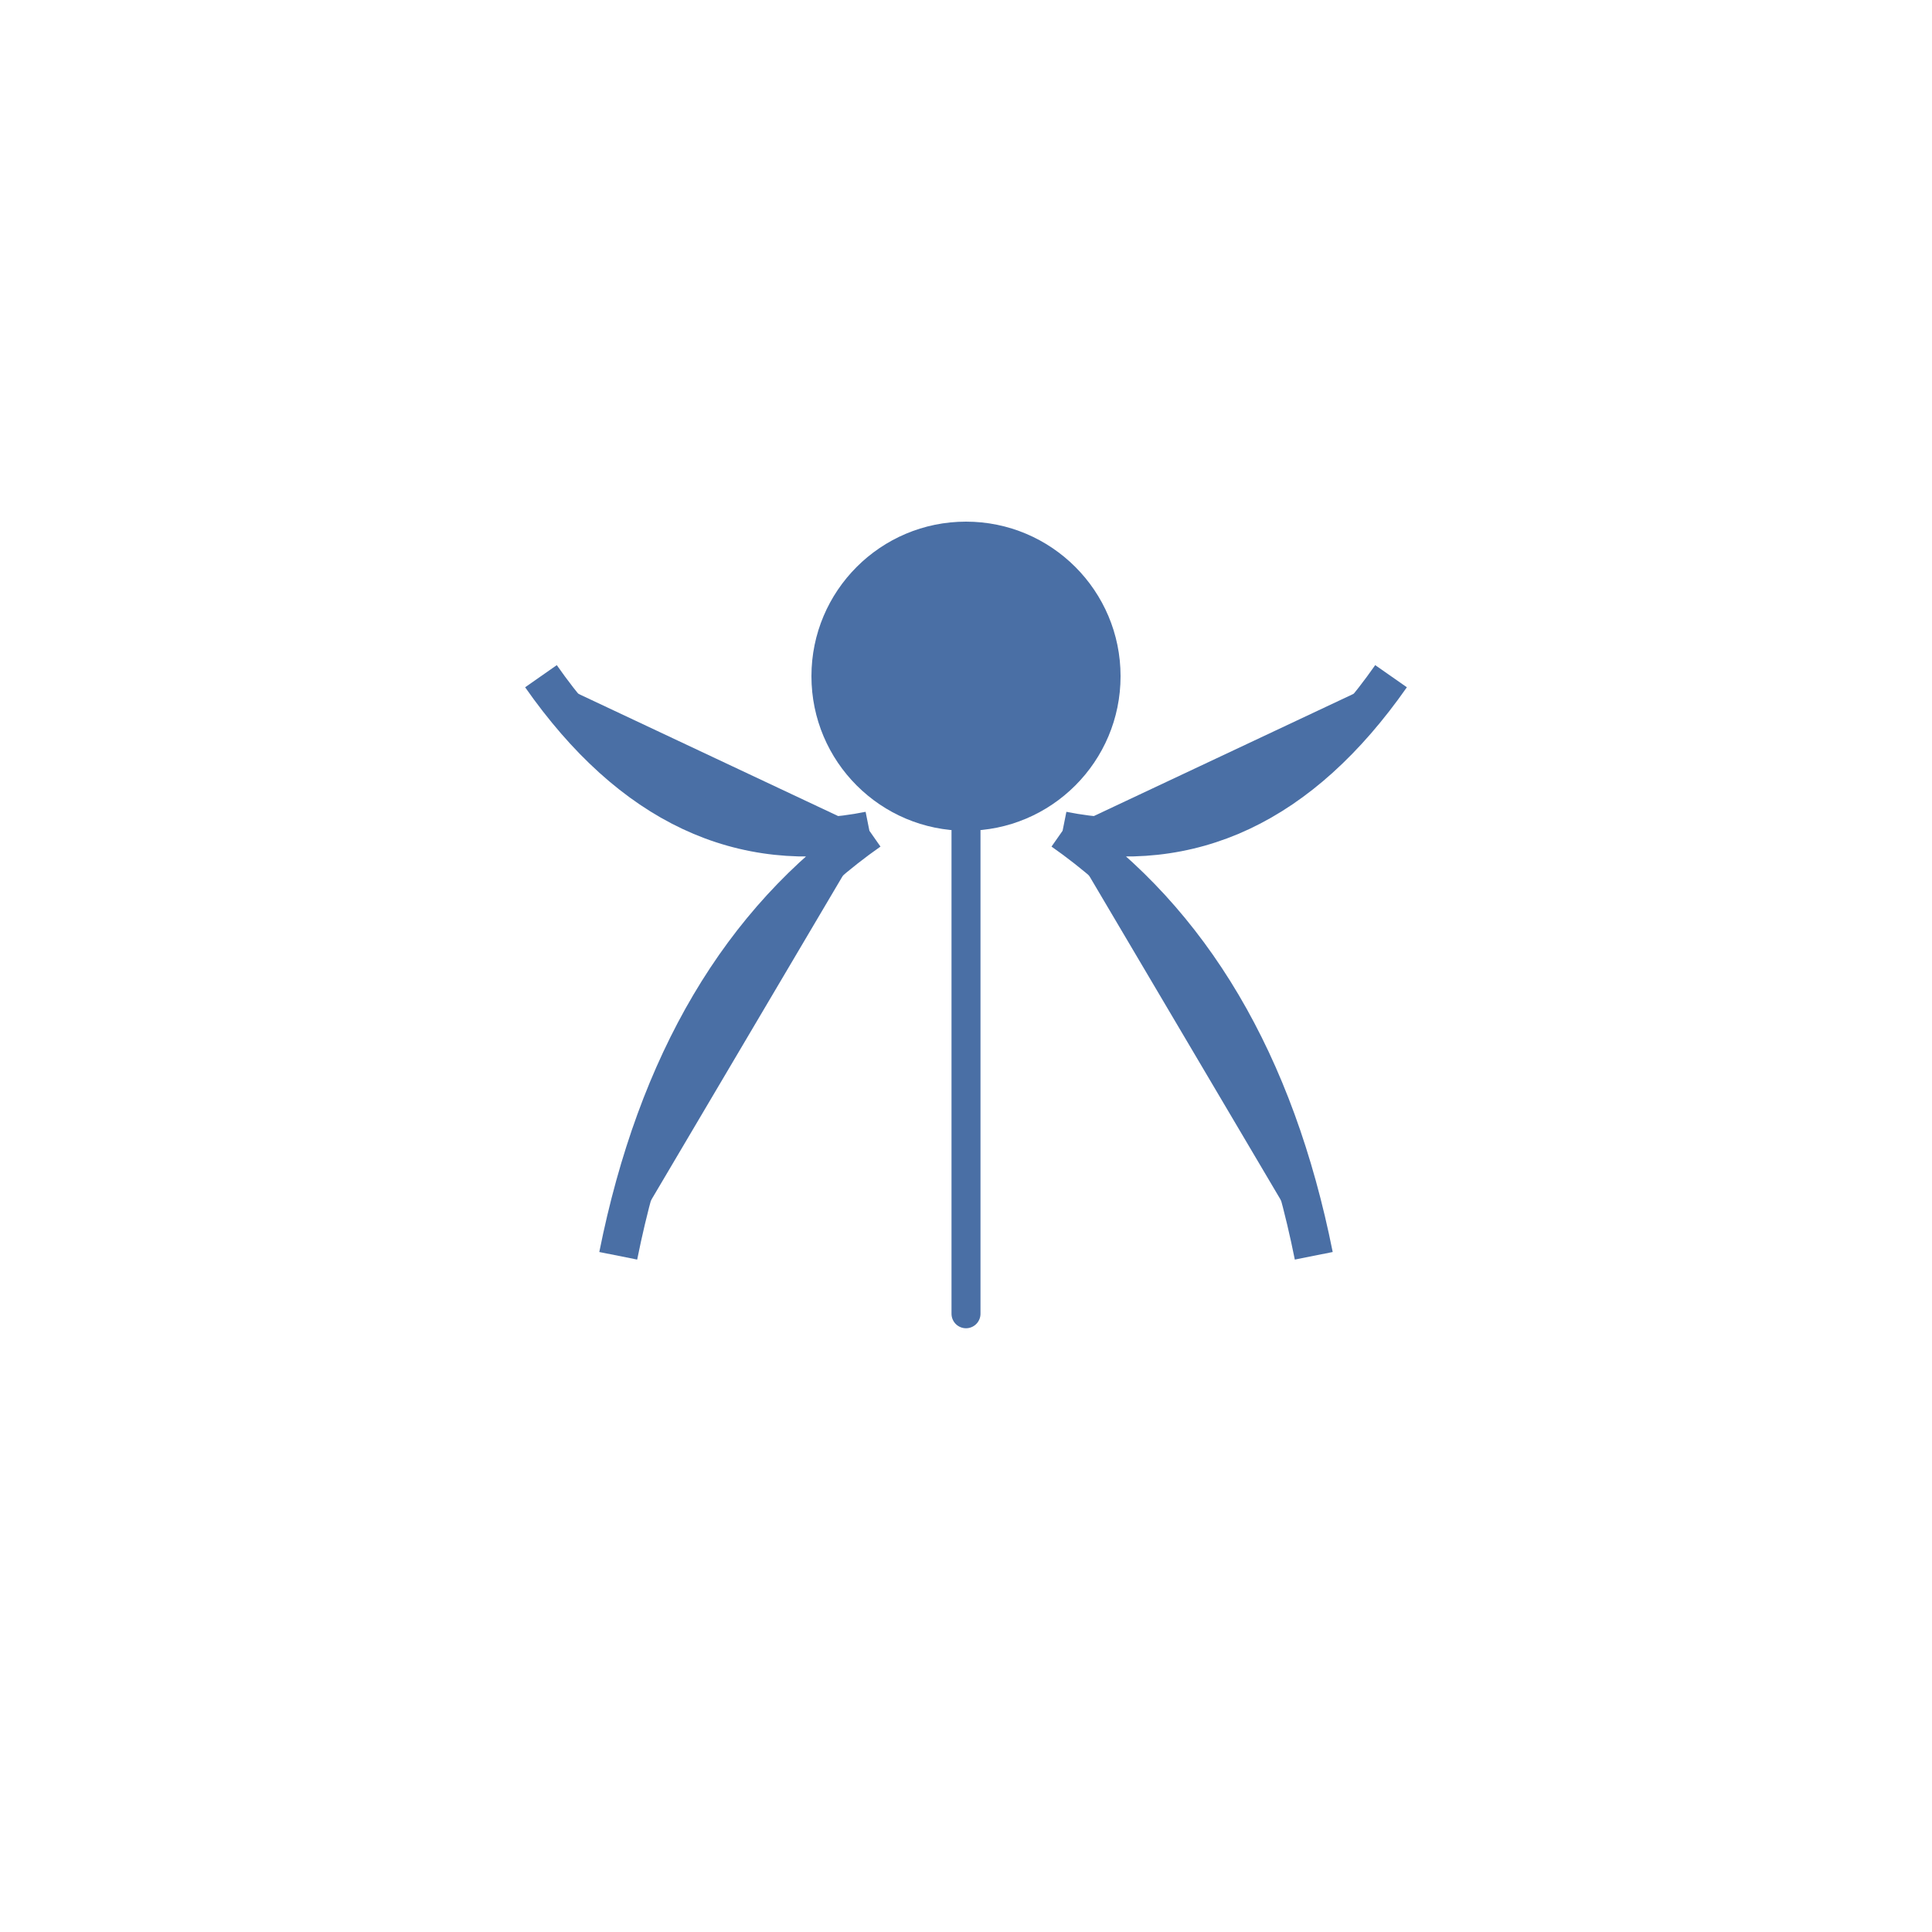
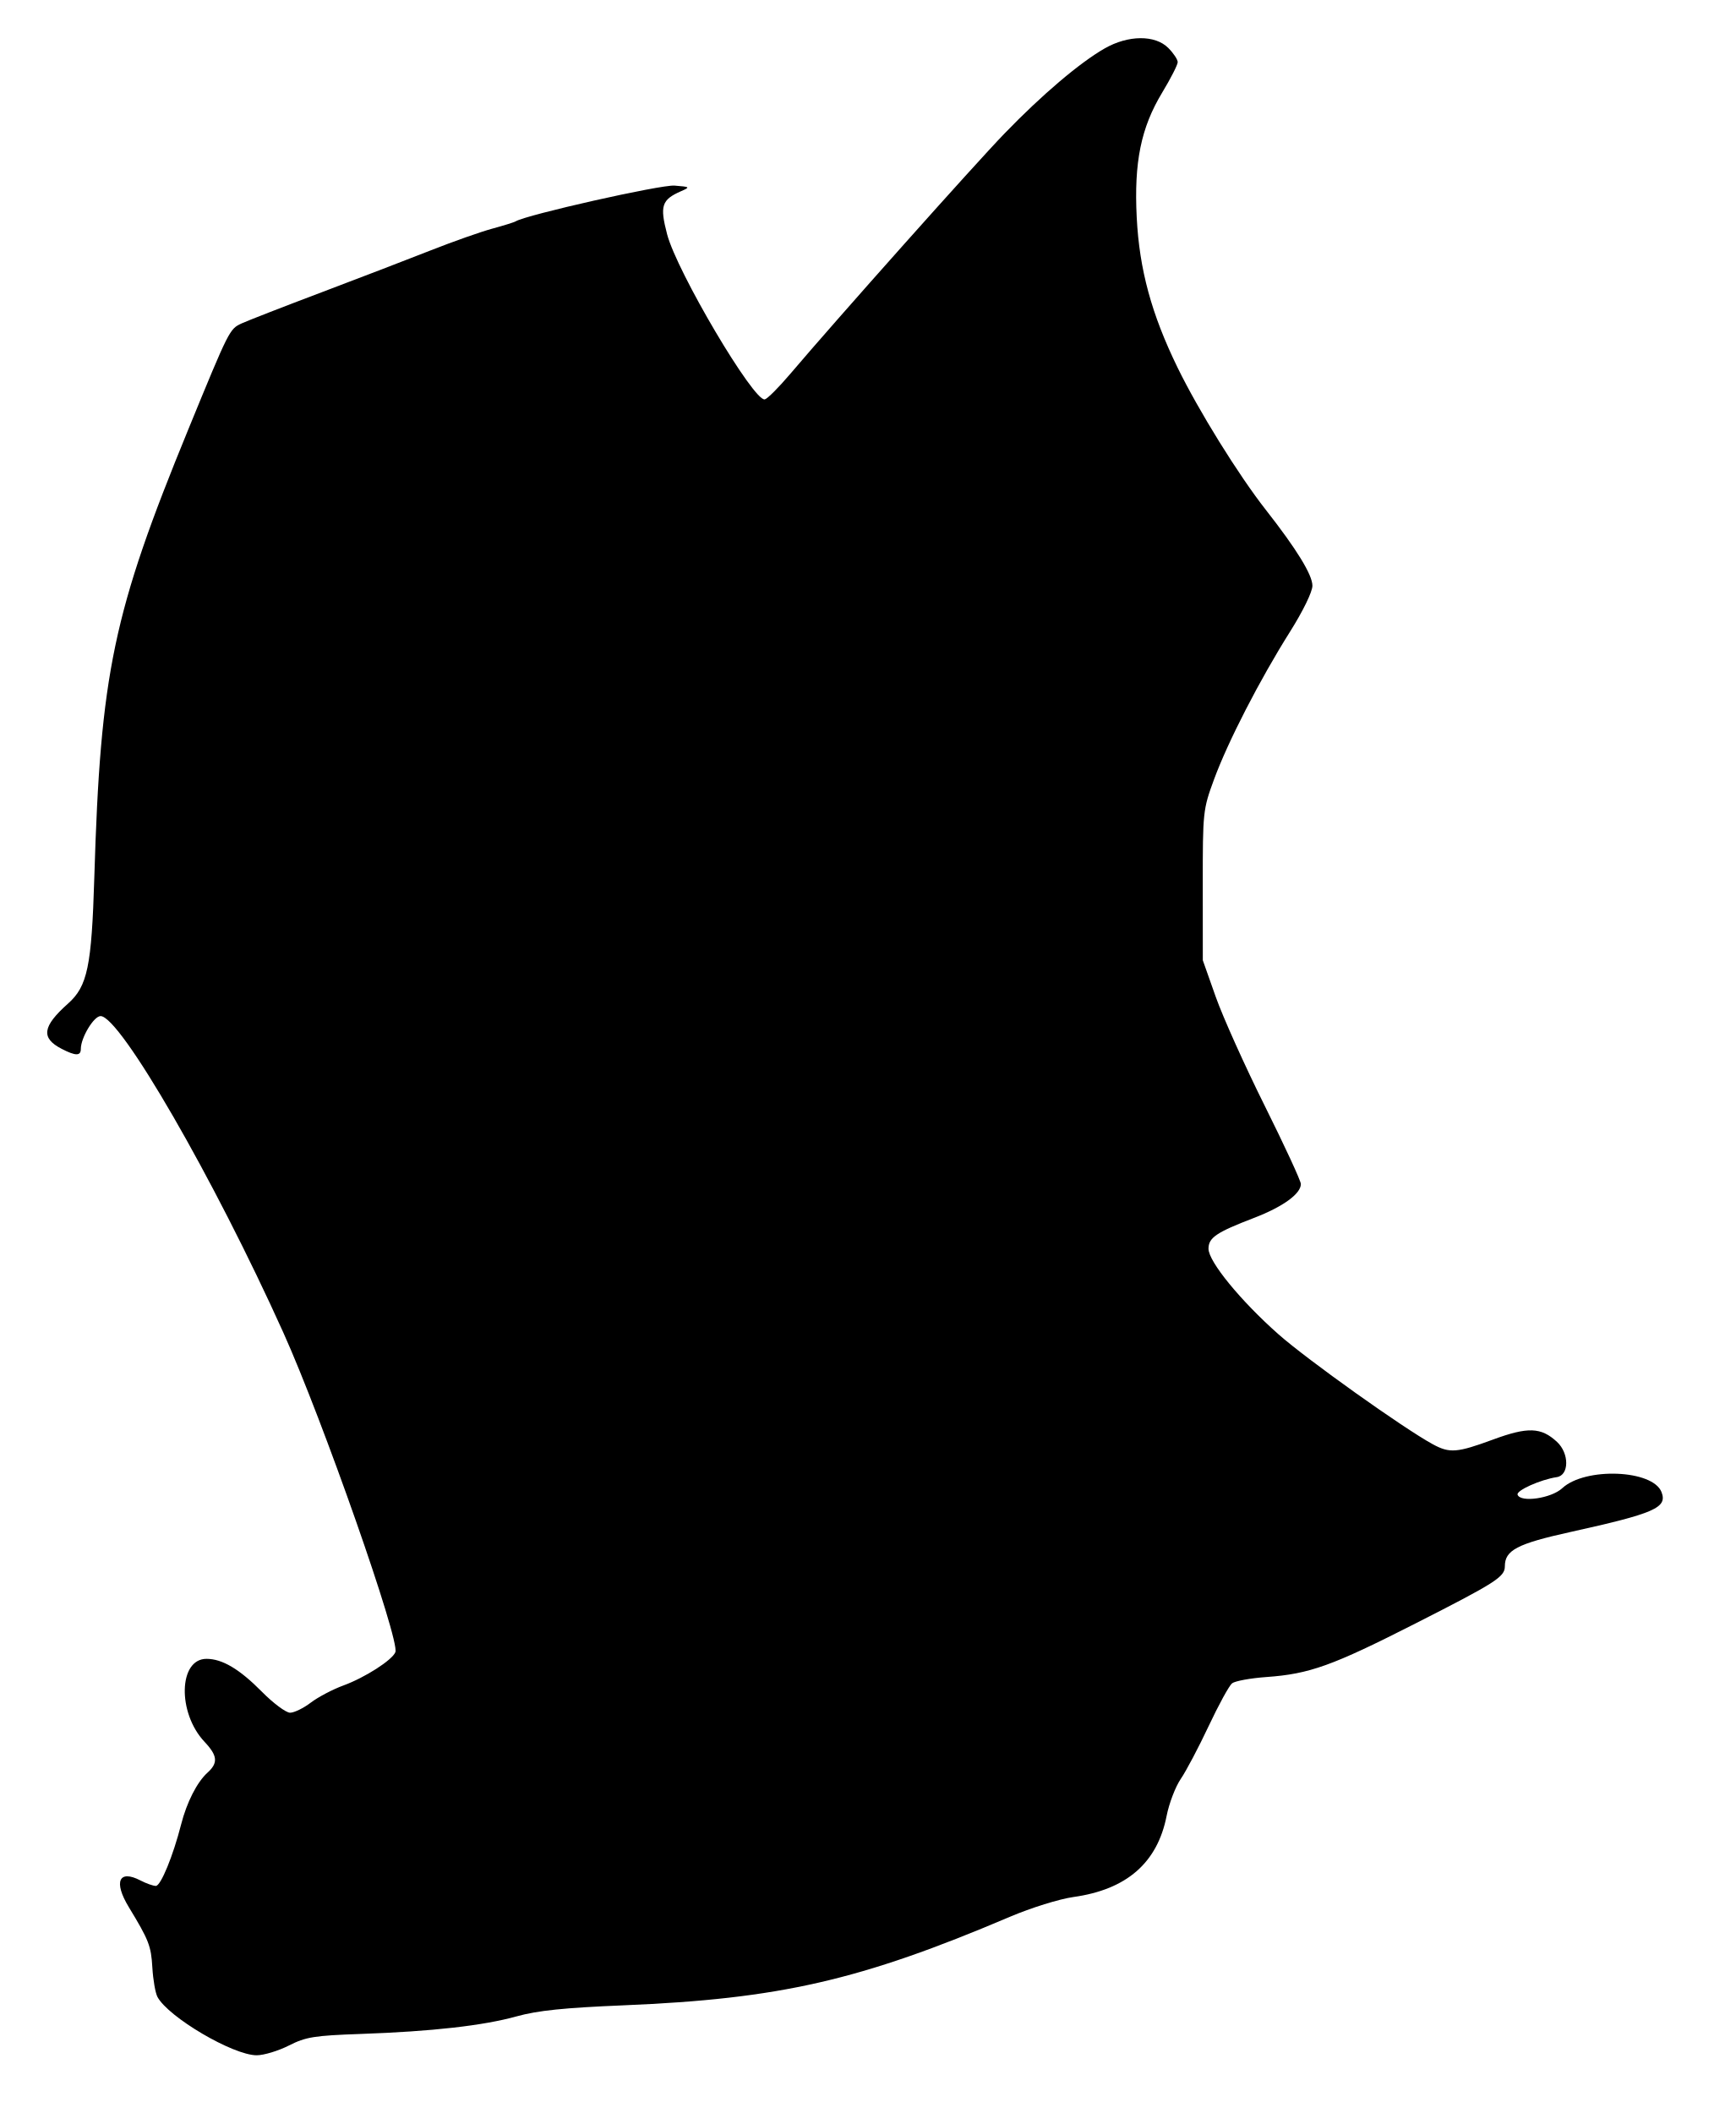
- <svg xmlns="http://www.w3.org/2000/svg" viewBox="0 0 100 100" width="100" height="100">
-   <circle cx="50" cy="35" r="8" fill="#4A6FA5" />
-   <path d="M 45 43 Q 35 45 28 35 M 45 43 Q 35 50 32 65 M 55 43 Q 65 45 72 35 M 55 43 Q 65 50 68 65" stroke="#4A6FA5" stroke-width="2" fill="#4A6FA5" />
-   <path d="M 50 43 L 50 68" stroke="#4A6FA5" stroke-width="1.5" fill="#4A6FA5" stroke-linecap="round" />
+ <svg xmlns="http://www.w3.org/2000/svg" width="451" height="549" viewBox="0 0 451 549" version="1.1">
+   <path d="M 287.028 12.580 C 280.539 16.289, 270.722 24.626, 260.989 34.696 C 253.140 42.814, 217.545 82.754, 205.215 97.276 C 202.308 100.699, 199.383 103.621, 198.715 103.769 C 195.865 104.402, 175.887 70.626, 173.328 60.851 C 171.396 53.466, 171.907 51.894, 176.959 49.677 C 179.392 48.609, 179.320 48.547, 175.266 48.224 C 171.713 47.941, 136.728 55.814, 133.973 57.517 C 133.580 57.759, 130.838 58.614, 127.880 59.416 C 124.921 60.219, 117.775 62.740, 112 65.018 C 106.225 67.297, 93.400 72.224, 83.500 75.967 C 73.600 79.710, 64.284 83.336, 62.798 84.025 C 59.630 85.493, 59.593 85.566, 48.952 111.500 C 29.358 159.255, 26.109 174.735, 24.503 228 C 23.806 251.095, 22.733 256.247, 17.685 260.744 C 10.998 266.700, 10.575 269.694, 16.021 272.511 C 19.651 274.388, 21 274.394, 21 272.534 C 21 269.616, 24.379 264, 26.134 264 C 31.205 264, 55.570 306.191, 73.605 346.203 C 83.808 368.840, 103.915 426.173, 102.732 429.255 C 101.947 431.303, 94.830 435.869, 89.241 437.912 C 86.456 438.930, 82.633 440.941, 80.745 442.381 C 78.856 443.822, 76.438 445, 75.371 445 C 74.305 445, 70.997 442.535, 68.021 439.522 C 62.235 433.662, 57.747 431, 53.656 431 C 46.387 431, 46.048 445.012, 53.134 452.548 C 56.547 456.177, 56.723 458.036, 53.894 460.595 C 51.198 463.033, 48.519 468.292, 47.064 474.006 C 44.973 482.213, 41.773 490, 40.492 490 C 39.797 490, 37.996 489.361, 36.490 488.579 C 30.874 485.665, 29.457 488.904, 33.462 495.500 C 38.682 504.096, 39.254 505.561, 39.584 511.181 C 39.772 514.377, 40.368 517.820, 40.910 518.833 C 43.730 524.101, 60.557 534, 66.693 534 C 68.548 534, 72.313 532.862, 75.059 531.470 C 79.477 529.231, 81.629 528.885, 93.775 528.458 C 112.261 527.808, 125.555 526.307, 134.265 523.884 C 139.707 522.371, 146.580 521.662, 162 521.023 C 202.645 519.338, 223.495 514.562, 262.413 498.017 C 267.950 495.663, 275.233 493.396, 278.913 492.881 C 292.746 490.945, 300.719 483.998, 303.121 471.791 C 303.763 468.525, 305.422 464.199, 306.807 462.177 C 308.192 460.154, 311.446 453.989, 314.037 448.476 C 316.629 442.964, 319.368 437.961, 320.125 437.361 C 320.881 436.760, 324.885 436.025, 329.021 435.728 C 340.270 434.921, 346.109 432.825, 367.762 421.817 C 388.704 411.171, 391 409.702, 391 406.956 C 391 402.778, 394.192 401.106, 408 398.053 C 429.935 393.203, 433.268 391.746, 431.711 387.688 C 429.464 381.834, 411.856 381.143, 405.897 386.675 C 403.060 389.310, 395.058 390.467, 394.308 388.352 C 393.921 387.259, 400.232 384.433, 404.500 383.786 C 407.739 383.296, 407.769 377.617, 404.548 374.632 C 400.425 370.811, 396.991 370.685, 387.932 374.025 C 378.572 377.476, 376.658 377.626, 372.282 375.248 C 364.707 371.133, 339.646 353.276, 332.181 346.674 C 322.353 337.983, 314 327.776, 314 324.457 C 314 321.569, 316.005 320.208, 325.792 316.450 C 333.324 313.559, 338 310.181, 338 307.632 C 338 306.827, 333.779 297.693, 328.621 287.334 C 323.462 276.976, 317.729 264.225, 315.881 259 L 312.521 249.500 312.511 230 C 312.500 210.891, 312.559 210.340, 315.439 202.500 C 319.034 192.718, 327.297 176.653, 335.141 164.198 C 338.558 158.773, 341 153.765, 341 152.184 C 341 149.353, 336.901 142.676, 328.905 132.484 C 321.793 123.418, 311.432 106.718, 305.961 95.500 C 299.186 81.610, 296.038 70.040, 295.351 56.500 C 294.623 42.136, 296.450 33.186, 301.978 24.036 C 304.190 20.375, 306 16.824, 306 16.144 C 306 15.465, 304.895 13.805, 303.545 12.455 C 300.120 9.029, 293.148 9.082, 287.028 12.580" stroke="none" fill="black" fill-rule="evenodd" />
</svg>
